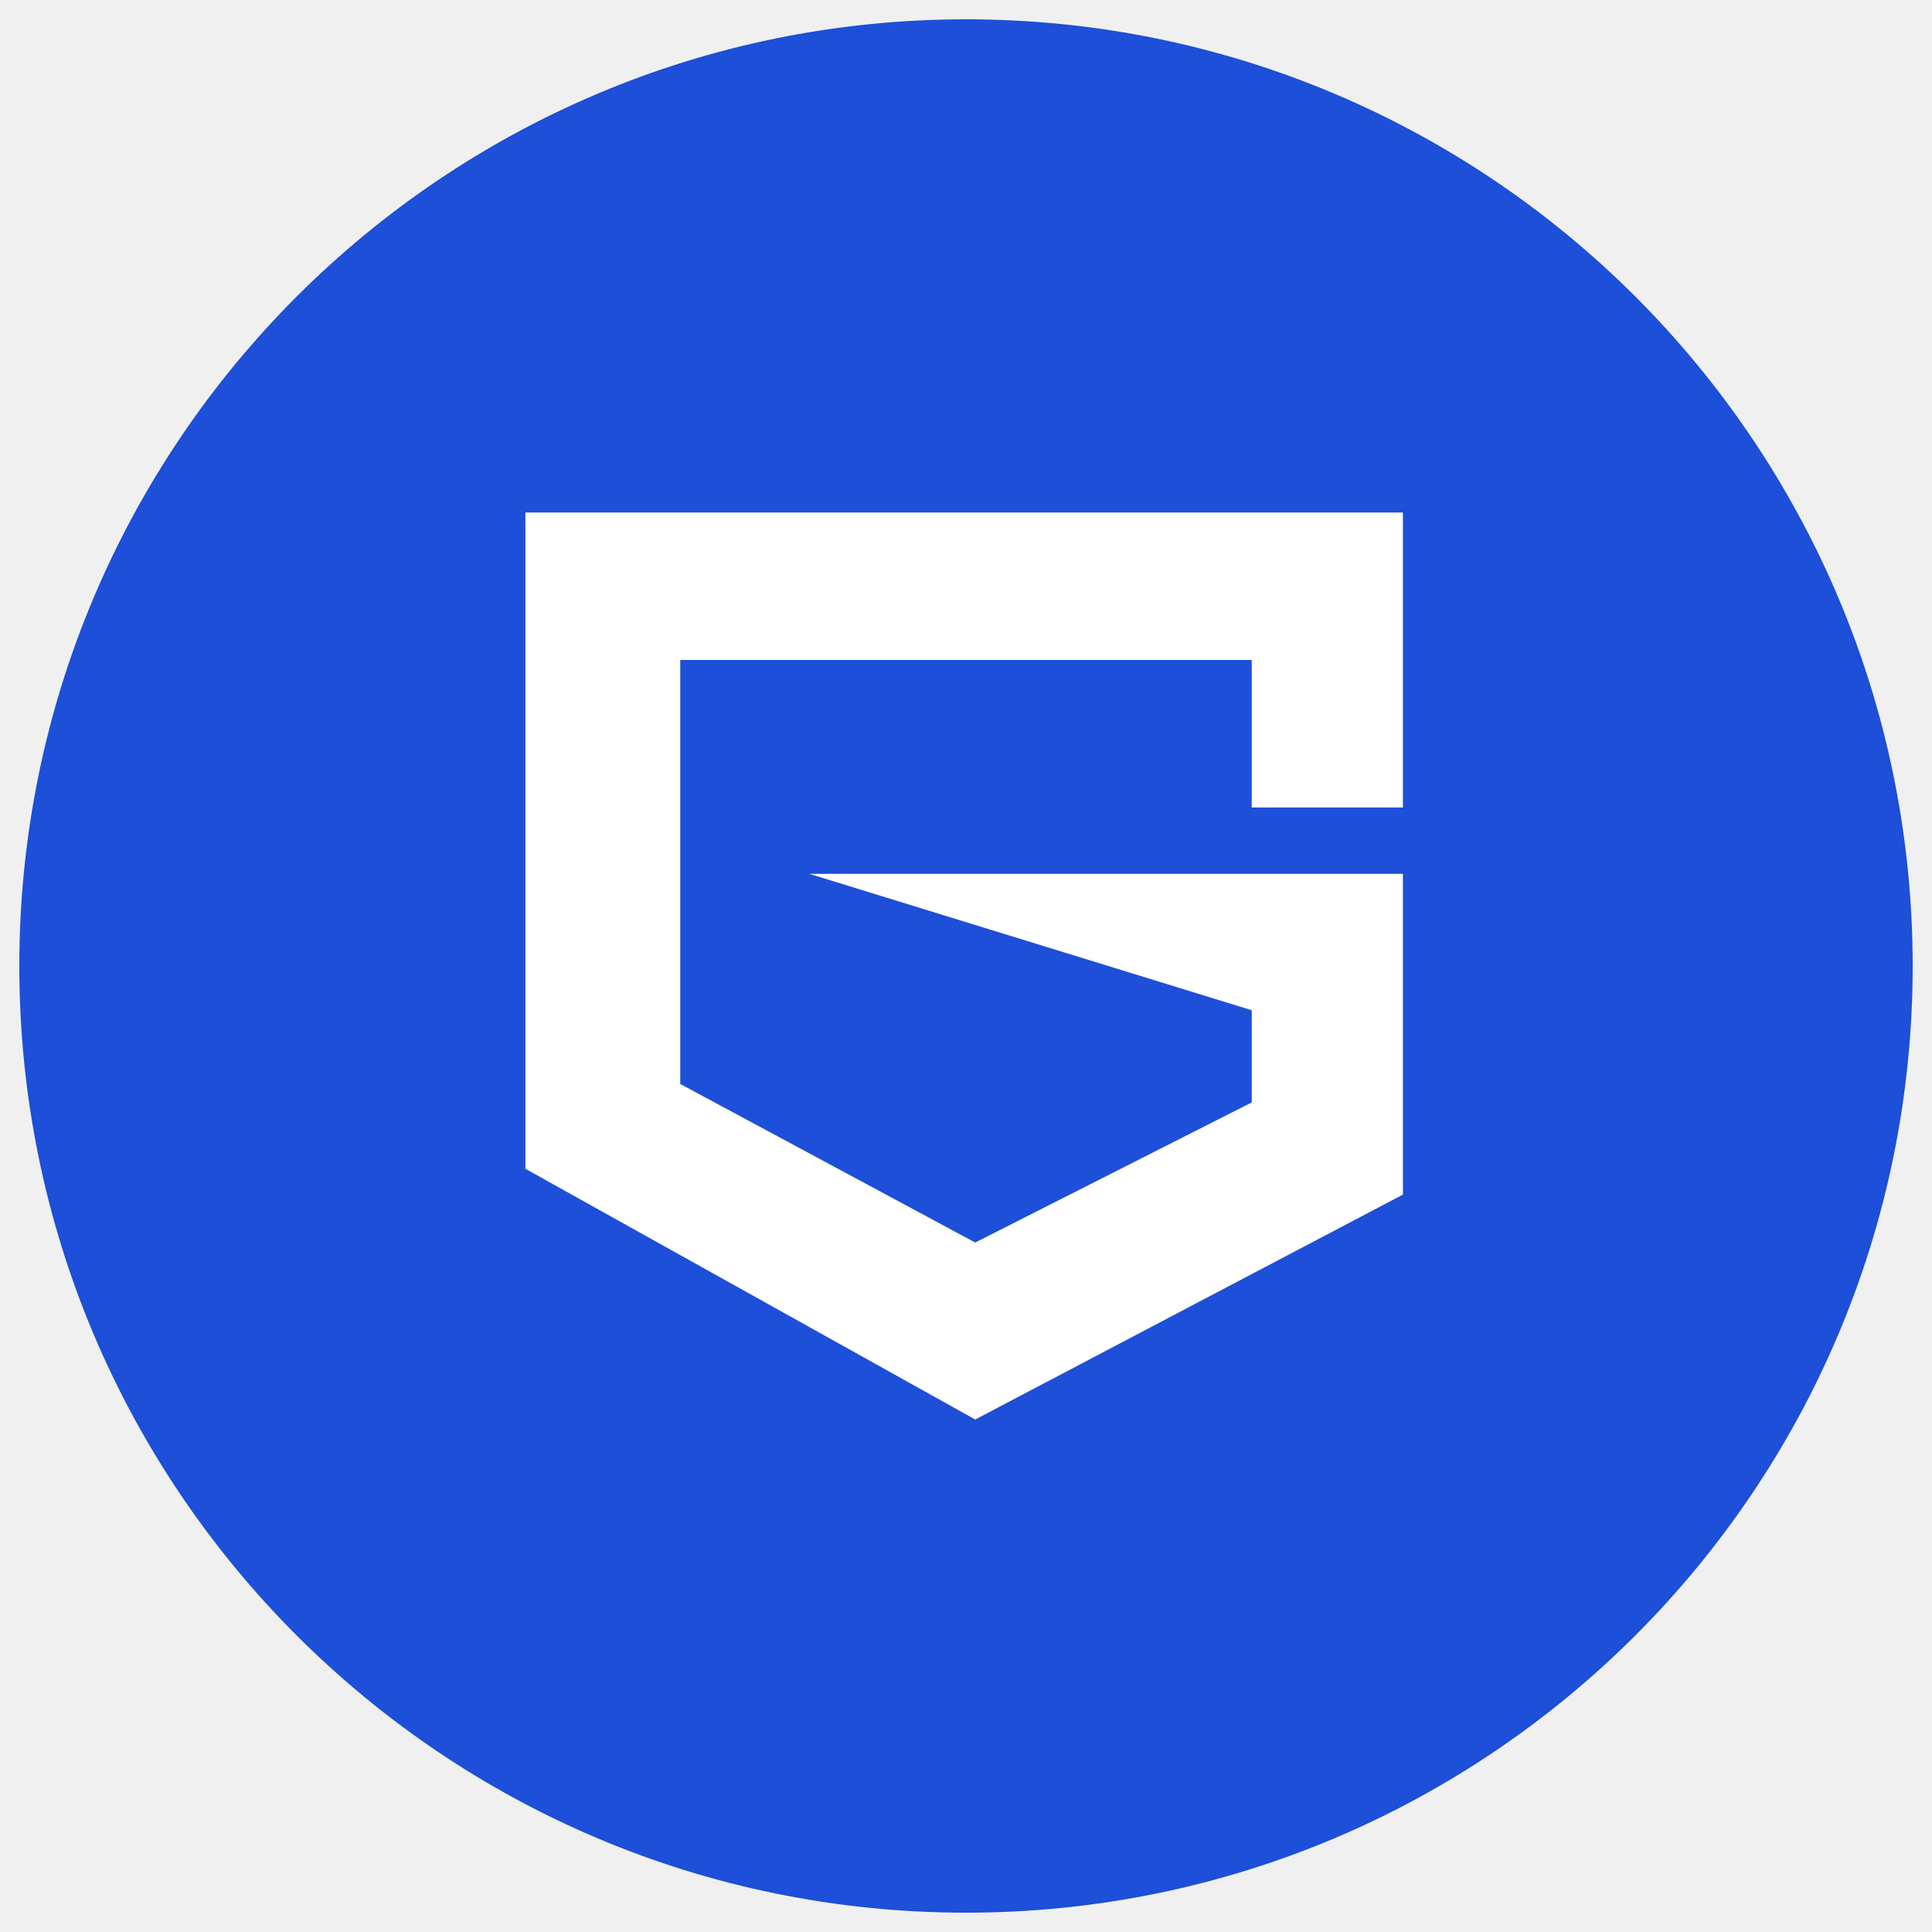
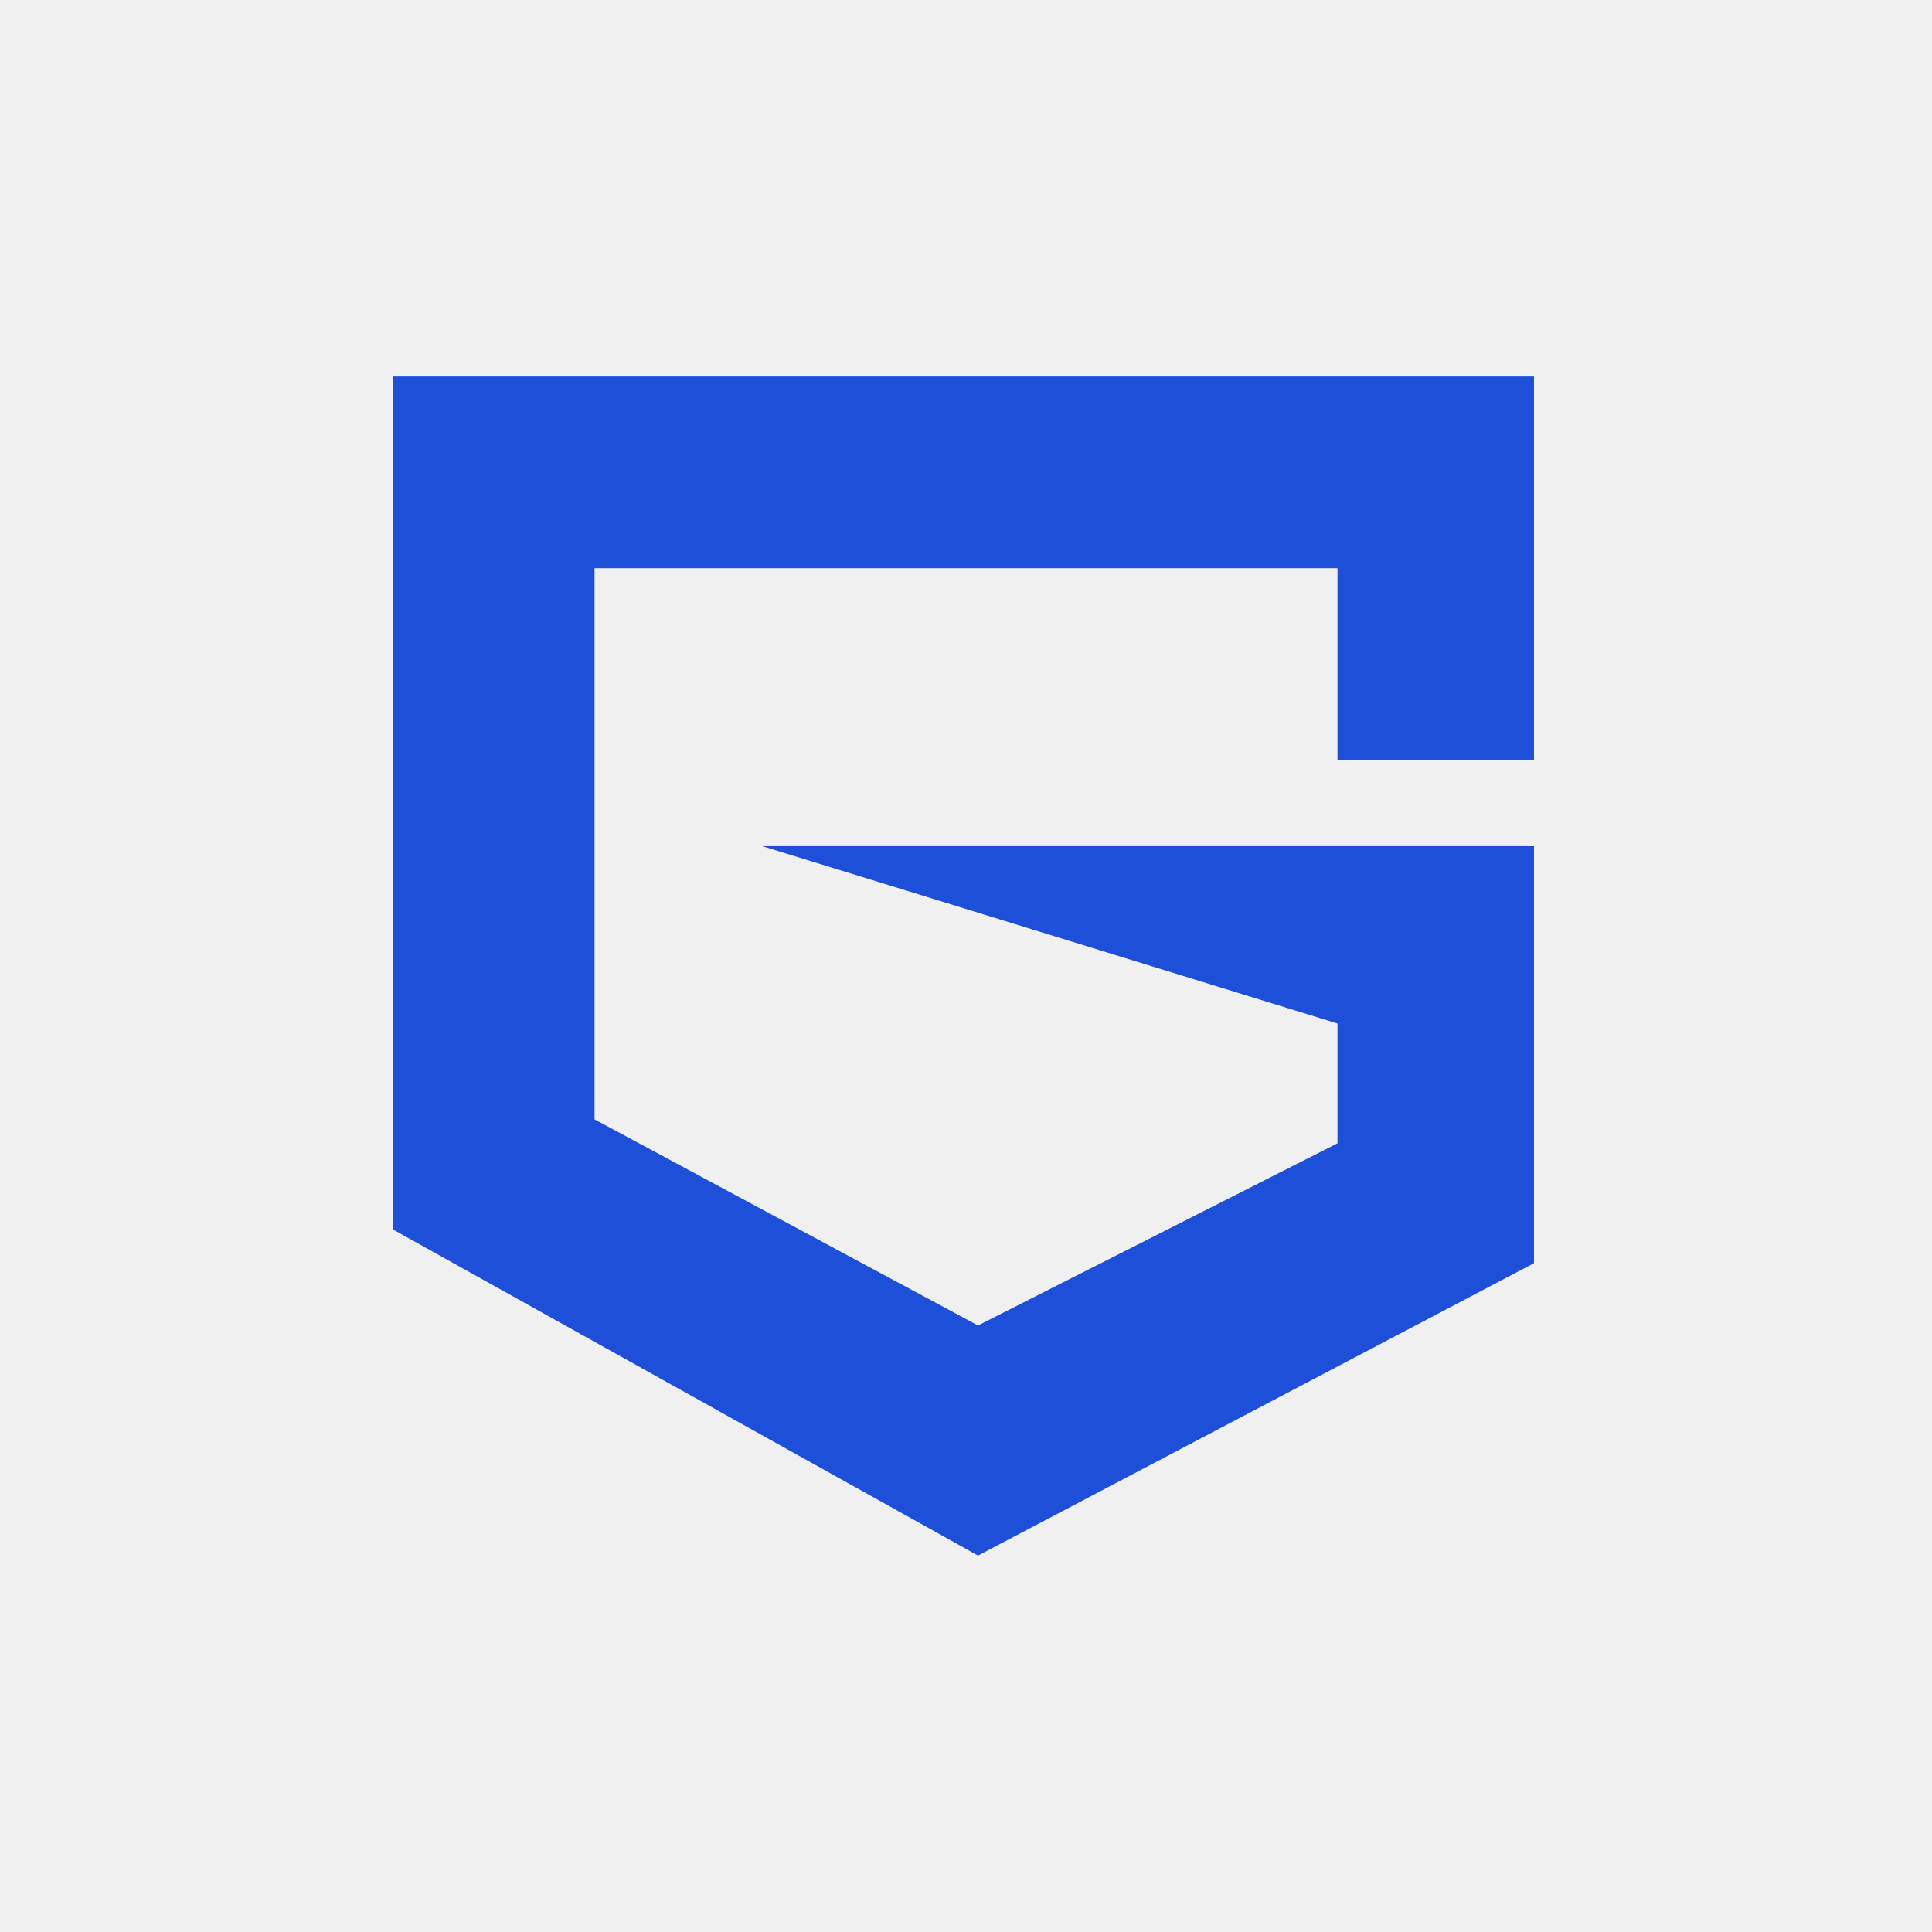
<svg xmlns="http://www.w3.org/2000/svg" viewBox="0 0 400 400" role="img" aria-label="Guidon">
-   <circle cx="200" cy="200" r="196" fill="#1D4FD8" />
-   <svg x="100" y="100" width="200" height="200" viewBox="140 380 255 262">
-     <path fill="#FFFFFF" d="M148 388h238v80h-41v-40H190v115l80 43 75-38v-25l-120-37h161v87l-116 61-122-68z" />
+   <svg x="70" y="70" width="260" height="260" viewBox="140 380 255 262">
+     <path fill="#1D4FD8" d="M148 388h238v80h-41v-40H190v115l80 43 75-38v-25l-120-37h161v87l-116 61-122-68z" />
  </svg>
</svg>
